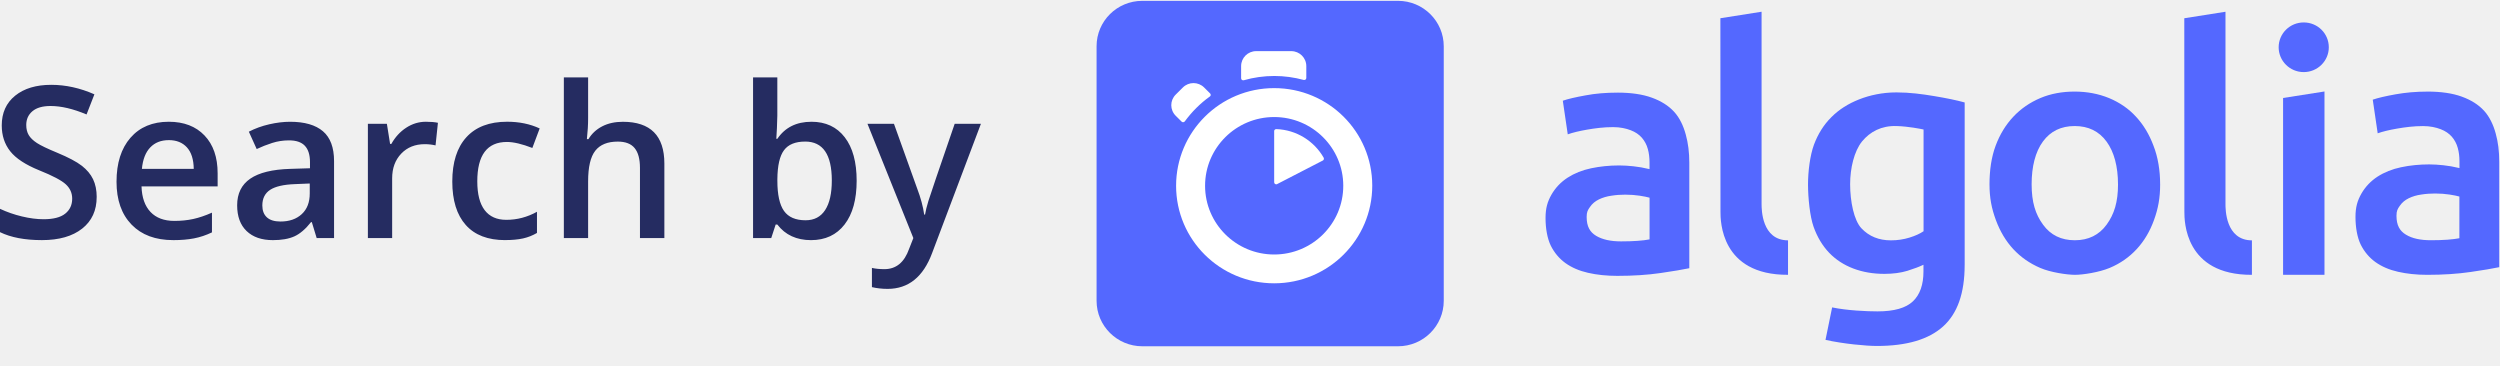
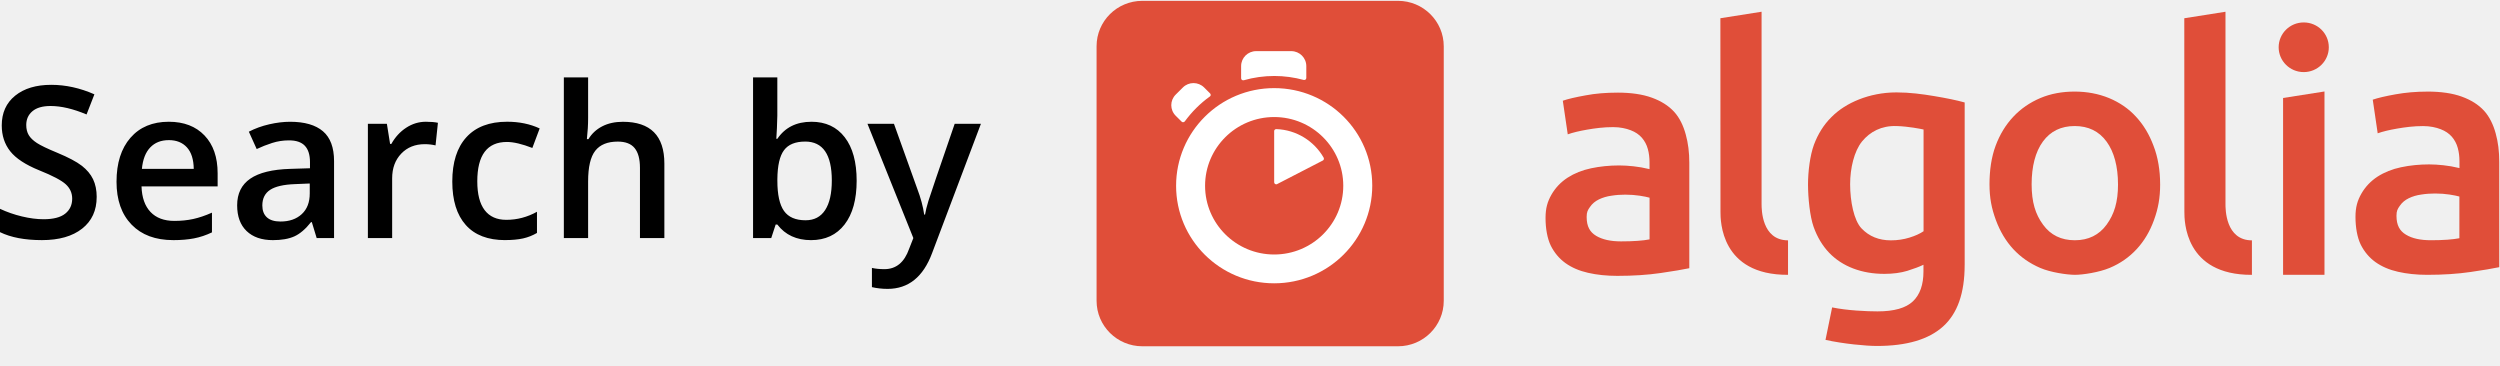
- <svg xmlns="http://www.w3.org/2000/svg" width="130" height="19" viewBox="0 0 130 19">
-   <g fill="none" fill-rule="evenodd">
-     <g fill-rule="nonzero">
-       <path fill="#5468FF" d="M59.399,0.044 L72.698,0.044 C74.007,0.044 75.075,1.101 75.075,2.408 L75.075,15.642 C75.075,16.944 74.012,18.006 72.698,18.006 L59.399,18.006 C58.09,18.006 57.022,16.949 57.022,15.642 L57.022,2.403 C57.022,1.101 58.085,0.044 59.399,0.044 Z" />
-       <path fill="#FFFFFF" d="M66.257,4.582 C63.442,4.582 61.157,6.854 61.157,9.66 C61.157,12.466 63.441,14.732 66.257,14.732 C69.072,14.732 71.357,12.46 71.357,9.654 C71.357,6.848 69.078,4.582 66.257,4.582 Z M66.257,13.234 C64.274,13.234 62.664,11.632 62.664,9.66 C62.664,7.688 64.274,6.086 66.257,6.086 C68.24,6.086 69.85,7.688 69.85,9.66 C69.85,11.632 68.245,13.234 66.257,13.234 Z M66.257,6.816 L66.257,9.48 C66.257,9.556 66.339,9.611 66.41,9.573 L68.787,8.347 C68.842,8.32 68.858,8.254 68.831,8.2 C68.338,7.339 67.423,6.751 66.366,6.713 C66.311,6.713 66.256,6.757 66.256,6.817 L66.257,6.816 Z M62.927,4.86 L62.615,4.549 C62.308,4.244 61.815,4.244 61.509,4.549 L61.137,4.919 C60.83,5.224 60.83,5.714 61.137,6.02 L61.444,6.325 C61.493,6.374 61.565,6.363 61.608,6.314 C61.789,6.069 61.986,5.835 62.205,5.617 C62.43,5.394 62.66,5.197 62.912,5.018 C62.967,4.985 62.972,4.909 62.928,4.86 L62.927,4.86 Z M67.928,4.054 L67.928,3.438 C67.928,3.008 67.577,2.659 67.145,2.659 L65.321,2.659 C64.888,2.659 64.538,3.008 64.538,3.438 L64.538,4.07 C64.538,4.141 64.604,4.19 64.675,4.174 C65.184,4.027 65.721,3.951 66.263,3.951 C66.783,3.951 67.298,4.022 67.797,4.158 C67.863,4.174 67.928,4.125 67.928,4.054 Z" />
-       <path fill="#252C61" d="M5.027,10.246 C5.027,10.944 4.775,11.492 4.27,11.89 C3.765,12.287 3.069,12.486 2.181,12.486 C1.293,12.486 0.566,12.348 0,12.072 L0,10.858 C0.358,11.026 0.739,11.159 1.141,11.255 C1.544,11.352 1.919,11.4 2.266,11.4 C2.774,11.4 3.15,11.303 3.391,11.11 C3.633,10.917 3.754,10.657 3.754,10.331 C3.754,10.037 3.643,9.789 3.421,9.584 C3.199,9.38 2.741,9.138 2.046,8.859 C1.33,8.569 0.825,8.238 0.531,7.865 C0.237,7.493 0.091,7.045 0.091,6.522 C0.091,5.867 0.324,5.351 0.789,4.975 C1.254,4.599 1.879,4.411 2.664,4.411 C3.416,4.411 4.164,4.576 4.909,4.905 L4.501,5.952 C3.803,5.658 3.18,5.512 2.632,5.512 C2.217,5.512 1.902,5.602 1.687,5.783 C1.472,5.964 1.365,6.203 1.365,6.5 C1.365,6.704 1.408,6.879 1.494,7.024 C1.58,7.169 1.721,7.306 1.918,7.435 C2.115,7.564 2.469,7.734 2.981,7.945 C3.558,8.185 3.98,8.409 4.249,8.616 C4.518,8.824 4.714,9.058 4.84,9.32 C4.965,9.581 5.028,9.889 5.028,10.244 L5.027,10.246 Z M9.007,12.486 C8.083,12.486 7.361,12.217 6.84,11.678 C6.319,11.139 6.059,10.397 6.059,9.452 C6.059,8.482 6.301,7.719 6.784,7.164 C7.267,6.609 7.932,6.331 8.777,6.331 C9.561,6.331 10.181,6.569 10.635,7.045 C11.09,7.521 11.317,8.177 11.317,9.011 L11.317,9.693 L7.359,9.693 C7.377,10.27 7.533,10.713 7.826,11.022 C8.12,11.332 8.533,11.487 9.067,11.487 C9.418,11.487 9.745,11.454 10.047,11.388 C10.35,11.322 10.675,11.212 11.022,11.058 L11.022,12.084 C10.714,12.231 10.403,12.335 10.087,12.396 C9.772,12.457 9.412,12.487 9.007,12.487 L9.007,12.486 Z M16.467,12.379 L16.215,11.552 L16.172,11.552 C15.886,11.914 15.597,12.16 15.307,12.291 C15.017,12.422 14.645,12.487 14.19,12.487 C13.606,12.487 13.151,12.329 12.823,12.014 C12.495,11.699 12.332,11.253 12.332,10.677 C12.332,10.065 12.559,9.603 13.014,9.291 C13.469,8.979 14.162,8.809 15.093,8.781 L16.119,8.749 L16.119,8.432 C16.119,8.052 16.03,7.769 15.853,7.581 C15.676,7.393 15.401,7.299 15.029,7.299 C14.725,7.299 14.433,7.344 14.154,7.433 C13.875,7.523 13.606,7.628 13.348,7.75 L12.94,6.848 C13.262,6.68 13.615,6.552 13.998,6.464 C14.381,6.376 14.743,6.332 15.083,6.332 C15.839,6.332 16.409,6.497 16.794,6.826 C17.179,7.155 17.371,7.673 17.371,8.378 L17.371,12.379 L16.469,12.379 L16.467,12.379 Z M22.144,6.331 C22.398,6.331 22.608,6.349 22.772,6.385 L22.648,7.561 C22.469,7.518 22.283,7.497 22.089,7.497 C21.584,7.497 21.175,7.662 20.862,7.991 C20.549,8.32 20.392,8.748 20.392,9.275 L20.392,12.379 L19.13,12.379 L19.13,6.439 L20.118,6.439 L20.285,7.486 L20.349,7.486 C20.546,7.132 20.803,6.85 21.12,6.643 C21.437,6.435 21.778,6.331 22.143,6.331 L22.144,6.331 Z M26.269,12.486 C25.37,12.486 24.687,12.224 24.22,11.699 C23.753,11.174 23.519,10.422 23.519,9.44 C23.519,8.441 23.763,7.673 24.252,7.136 C24.741,6.599 25.447,6.33 26.371,6.33 C26.998,6.33 27.562,6.446 28.063,6.679 L27.682,7.694 C27.148,7.486 26.708,7.382 26.361,7.382 C25.333,7.382 24.819,8.064 24.819,9.428 C24.819,10.094 24.947,10.594 25.203,10.929 C25.459,11.264 25.834,11.431 26.328,11.431 C26.89,11.431 27.422,11.291 27.923,11.012 L27.923,12.113 C27.697,12.245 27.457,12.34 27.201,12.398 C26.945,12.455 26.634,12.484 26.269,12.484 L26.269,12.486 Z M34.546,12.379 L33.278,12.379 L33.278,8.727 C33.278,8.269 33.186,7.927 33.001,7.701 C32.817,7.475 32.524,7.363 32.123,7.363 C31.593,7.363 31.204,7.521 30.955,7.838 C30.706,8.155 30.582,8.686 30.582,9.431 L30.582,12.38 L29.32,12.38 L29.32,4.023 L30.582,4.023 L30.582,6.145 C30.582,6.485 30.561,6.849 30.518,7.235 L30.599,7.235 C30.771,6.949 31.01,6.727 31.316,6.569 C31.622,6.411 31.979,6.333 32.388,6.333 C33.827,6.333 34.547,7.058 34.547,8.508 L34.547,12.381 L34.546,12.379 Z M42.194,6.331 C42.935,6.331 43.513,6.6 43.926,7.137 C44.34,7.674 44.546,8.428 44.546,9.398 C44.546,10.372 44.337,11.13 43.918,11.673 C43.499,12.215 42.917,12.487 42.172,12.487 C41.42,12.487 40.836,12.217 40.421,11.676 L40.335,11.676 L40.104,12.38 L39.159,12.38 L39.159,4.023 L40.421,4.023 L40.421,6.01 L40.4,6.665 L40.368,7.218 L40.422,7.218 C40.823,6.627 41.414,6.332 42.194,6.332 L42.194,6.331 Z M45.111,6.438 L46.486,6.438 L47.694,9.806 C47.877,10.286 47.998,10.737 48.059,11.16 L48.102,11.16 C48.134,10.963 48.193,10.724 48.279,10.443 C48.365,10.162 48.82,8.827 49.643,6.439 L51.007,6.439 L48.466,13.169 C48.004,14.404 47.234,15.022 46.156,15.022 C45.877,15.022 45.605,14.992 45.34,14.931 L45.34,13.932 C45.53,13.975 45.746,13.996 45.99,13.996 C46.599,13.996 47.027,13.643 47.274,12.938 L47.494,12.379 L45.109,6.439 L45.111,6.438 Z M41.867,7.362 C41.359,7.362 40.992,7.511 40.769,7.81 C40.545,8.109 40.43,8.609 40.423,9.311 L40.423,9.397 C40.423,10.12 40.538,10.644 40.767,10.968 C40.996,11.292 41.37,11.454 41.89,11.454 C42.338,11.454 42.677,11.277 42.908,10.922 C43.139,10.568 43.254,10.055 43.254,9.386 C43.254,8.036 42.792,7.361 41.868,7.361 L41.867,7.362 Z M14.587,11.519 C15.045,11.519 15.413,11.391 15.691,11.135 C15.969,10.879 16.107,10.52 16.107,10.058 L16.107,9.542 L15.344,9.574 C14.75,9.595 14.317,9.695 14.047,9.872 C13.777,10.049 13.641,10.32 13.641,10.686 C13.641,10.951 13.72,11.156 13.877,11.301 C14.035,11.446 14.271,11.519 14.586,11.519 L14.587,11.519 Z M8.775,7.287 C8.374,7.287 8.053,7.414 7.811,7.668 C7.569,7.922 7.425,8.293 7.379,8.78 L10.075,8.78 C10.068,8.289 9.95,7.918 9.721,7.665 C9.492,7.413 9.177,7.286 8.776,7.286 L8.775,7.287 Z" />
+ <svg xmlns="http://www.w3.org/2000/svg" width="130px" height="19px" viewBox="0 0 130 19" version="1.1">
+   <g id="Page-1" stroke="none" stroke-width="1" fill="none" fill-rule="evenodd">
+     <g id="Group" fill-rule="nonzero">
+       <g>
+         <path d="M59.399,0.044 L72.698,0.044 C74.007,0.044 75.075,1.101 75.075,2.408 L75.075,15.642 C75.075,16.944 74.012,18.006 72.698,18.006 L59.399,18.006 C58.09,18.006 57.022,16.949 57.022,15.642 L57.022,2.403 C57.022,1.101 58.085,0.044 59.399,0.044 Z" id="Path" fill="#E04E39" />
+         <path d="M66.257,4.582 C63.442,4.582 61.157,6.854 61.157,9.66 C61.157,12.466 63.441,14.732 66.257,14.732 C69.072,14.732 71.357,12.46 71.357,9.654 C71.357,6.848 69.078,4.582 66.257,4.582 Z M66.257,13.234 C64.274,13.234 62.664,11.632 62.664,9.66 C62.664,7.688 64.274,6.086 66.257,6.086 C68.24,6.086 69.85,7.688 69.85,9.66 C69.85,11.632 68.245,13.234 66.257,13.234 Z M66.257,6.816 L66.257,9.48 C66.257,9.556 66.339,9.611 66.41,9.573 L68.787,8.347 C68.842,8.32 68.858,8.254 68.831,8.2 C68.338,7.339 67.423,6.751 66.366,6.713 C66.311,6.713 66.256,6.757 66.256,6.817 L66.257,6.816 Z M62.927,4.86 L62.615,4.549 C62.308,4.244 61.815,4.244 61.509,4.549 L61.137,4.919 C60.83,5.224 60.83,5.714 61.137,6.02 L61.444,6.325 C61.493,6.374 61.565,6.363 61.608,6.314 C61.789,6.069 61.986,5.835 62.205,5.617 C62.43,5.394 62.66,5.197 62.912,5.018 C62.967,4.985 62.972,4.909 62.928,4.86 L62.927,4.86 Z M67.928,4.054 L67.928,3.438 C67.928,3.008 67.577,2.659 67.145,2.659 L65.321,2.659 C64.888,2.659 64.538,3.008 64.538,3.438 L64.538,4.07 C64.538,4.141 64.604,4.19 64.675,4.174 C65.184,4.027 65.721,3.951 66.263,3.951 C66.783,3.951 67.298,4.022 67.797,4.158 C67.863,4.174 67.928,4.125 67.928,4.054 Z" id="Shape" fill="#FFFFFF" />
+         <path d="M5.027,10.246 C5.027,10.944 4.775,11.492 4.27,11.89 C3.765,12.287 3.069,12.486 2.181,12.486 C1.293,12.486 0.566,12.348 0,12.072 L0,10.858 C0.358,11.026 0.739,11.159 1.141,11.255 C1.544,11.352 1.919,11.4 2.266,11.4 C2.774,11.4 3.15,11.303 3.391,11.11 C3.633,10.917 3.754,10.657 3.754,10.331 C3.754,10.037 3.643,9.789 3.421,9.584 C3.199,9.38 2.741,9.138 2.046,8.859 C1.33,8.569 0.825,8.238 0.531,7.865 C0.237,7.493 0.091,7.045 0.091,6.522 C0.091,5.867 0.324,5.351 0.789,4.975 C1.254,4.599 1.879,4.411 2.664,4.411 C3.416,4.411 4.164,4.576 4.909,4.905 L4.501,5.952 C3.803,5.658 3.18,5.512 2.632,5.512 C2.217,5.512 1.902,5.602 1.687,5.783 C1.472,5.964 1.365,6.203 1.365,6.5 C1.365,6.704 1.408,6.879 1.494,7.024 C1.58,7.169 1.721,7.306 1.918,7.435 C2.115,7.564 2.469,7.734 2.981,7.945 C3.558,8.185 3.98,8.409 4.249,8.616 C4.518,8.824 4.714,9.058 4.84,9.32 C4.965,9.581 5.028,9.889 5.028,10.244 L5.027,10.246 Z M9.007,12.486 C8.083,12.486 7.361,12.217 6.84,11.678 C6.319,11.139 6.059,10.397 6.059,9.452 C6.059,8.482 6.301,7.719 6.784,7.164 C7.267,6.609 7.932,6.331 8.777,6.331 C9.561,6.331 10.181,6.569 10.635,7.045 C11.09,7.521 11.317,8.177 11.317,9.011 L11.317,9.693 L7.359,9.693 C7.377,10.27 7.533,10.713 7.826,11.022 C8.12,11.332 8.533,11.487 9.067,11.487 C9.418,11.487 9.745,11.454 10.047,11.388 C10.35,11.322 10.675,11.212 11.022,11.058 L11.022,12.084 C10.714,12.231 10.403,12.335 10.087,12.396 C9.772,12.457 9.412,12.487 9.007,12.487 L9.007,12.486 Z M16.467,12.379 L16.215,11.552 L16.172,11.552 C15.886,11.914 15.597,12.16 15.307,12.291 C15.017,12.422 14.645,12.487 14.19,12.487 C13.606,12.487 13.151,12.329 12.823,12.014 C12.495,11.699 12.332,11.253 12.332,10.677 C12.332,10.065 12.559,9.603 13.014,9.291 C13.469,8.979 14.162,8.809 15.093,8.781 L16.119,8.749 L16.119,8.432 C16.119,8.052 16.03,7.769 15.853,7.581 C15.676,7.393 15.401,7.299 15.029,7.299 C14.725,7.299 14.433,7.344 14.154,7.433 C13.875,7.523 13.606,7.628 13.348,7.75 L12.94,6.848 C13.262,6.68 13.615,6.552 13.998,6.464 C14.381,6.376 14.743,6.332 15.083,6.332 C15.839,6.332 16.409,6.497 16.794,6.826 C17.179,7.155 17.371,7.673 17.371,8.378 L17.371,12.379 L16.469,12.379 L16.467,12.379 Z M22.144,6.331 C22.398,6.331 22.608,6.349 22.772,6.385 L22.648,7.561 C22.469,7.518 22.283,7.497 22.089,7.497 C21.584,7.497 21.175,7.662 20.862,7.991 C20.549,8.32 20.392,8.748 20.392,9.275 L20.392,12.379 L19.13,12.379 L19.13,6.439 L20.118,6.439 L20.285,7.486 L20.349,7.486 C20.546,7.132 20.803,6.85 21.12,6.643 C21.437,6.435 21.778,6.331 22.143,6.331 L22.144,6.331 Z M26.269,12.486 C25.37,12.486 24.687,12.224 24.22,11.699 C23.753,11.174 23.519,10.422 23.519,9.44 C23.519,8.441 23.763,7.673 24.252,7.136 C24.741,6.599 25.447,6.33 26.371,6.33 C26.998,6.33 27.562,6.446 28.063,6.679 L27.682,7.694 C27.148,7.486 26.708,7.382 26.361,7.382 C25.333,7.382 24.819,8.064 24.819,9.428 C24.819,10.094 24.947,10.594 25.203,10.929 C25.459,11.264 25.834,11.431 26.328,11.431 C26.89,11.431 27.422,11.291 27.923,11.012 L27.923,12.113 C27.697,12.245 27.457,12.34 27.201,12.398 C26.945,12.455 26.634,12.484 26.269,12.484 L26.269,12.486 Z M34.546,12.379 L33.278,12.379 L33.278,8.727 C33.278,8.269 33.186,7.927 33.001,7.701 C32.817,7.475 32.524,7.363 32.123,7.363 C31.593,7.363 31.204,7.521 30.955,7.838 C30.706,8.155 30.582,8.686 30.582,9.431 L30.582,12.38 L29.32,12.38 L29.32,4.023 L30.582,4.023 L30.582,6.145 C30.582,6.485 30.561,6.849 30.518,7.235 L30.599,7.235 C30.771,6.949 31.01,6.727 31.316,6.569 C31.622,6.411 31.979,6.333 32.388,6.333 C33.827,6.333 34.547,7.058 34.547,8.508 L34.547,12.381 L34.546,12.379 Z M42.194,6.331 C42.935,6.331 43.513,6.6 43.926,7.137 C44.34,7.674 44.546,8.428 44.546,9.398 C44.546,10.372 44.337,11.13 43.918,11.673 C43.499,12.215 42.917,12.487 42.172,12.487 C41.42,12.487 40.836,12.217 40.421,11.676 L40.335,11.676 L40.104,12.38 L39.159,12.38 L39.159,4.023 L40.421,4.023 L40.421,6.01 L40.4,6.665 L40.368,7.218 L40.422,7.218 C40.823,6.627 41.414,6.332 42.194,6.332 L42.194,6.331 Z M45.111,6.438 L46.486,6.438 L47.694,9.806 C47.877,10.286 47.998,10.737 48.059,11.16 L48.102,11.16 C48.134,10.963 48.193,10.724 48.279,10.443 C48.365,10.162 48.82,8.827 49.643,6.439 L51.007,6.439 L48.466,13.169 C48.004,14.404 47.234,15.022 46.156,15.022 C45.877,15.022 45.605,14.992 45.34,14.931 L45.34,13.932 C45.53,13.975 45.746,13.996 45.99,13.996 C46.599,13.996 47.027,13.643 47.274,12.938 L47.494,12.379 L45.109,6.439 L45.111,6.438 Z M41.867,7.362 C41.359,7.362 40.992,7.511 40.769,7.81 C40.545,8.109 40.43,8.609 40.423,9.311 L40.423,9.397 C40.423,10.12 40.538,10.644 40.767,10.968 C40.996,11.292 41.37,11.454 41.89,11.454 C42.338,11.454 42.677,11.277 42.908,10.922 C43.139,10.568 43.254,10.055 43.254,9.386 C43.254,8.036 42.792,7.361 41.868,7.361 L41.867,7.362 Z M14.587,11.519 C15.045,11.519 15.413,11.391 15.691,11.135 C15.969,10.879 16.107,10.52 16.107,10.058 L16.107,9.542 L15.344,9.574 C14.75,9.595 14.317,9.695 14.047,9.872 C13.777,10.049 13.641,10.32 13.641,10.686 C13.641,10.951 13.72,11.156 13.877,11.301 C14.035,11.446 14.271,11.519 14.586,11.519 L14.587,11.519 Z M8.775,7.287 C8.374,7.287 8.053,7.414 7.811,7.668 C7.569,7.922 7.425,8.293 7.379,8.78 L10.075,8.78 C10.068,8.289 9.95,7.918 9.721,7.665 C9.492,7.413 9.177,7.286 8.776,7.286 L8.775,7.287 Z" id="Shape" fill="#000000" />
+       </g>
+       <path d="M102.162,13.784 C102.162,15.239 101.79,16.301 101.039,16.977 C100.289,17.653 99.144,17.99 97.599,17.99 C97.035,17.99 95.863,17.881 94.926,17.674 L95.271,15.985 C96.054,16.148 97.09,16.192 97.632,16.192 C98.492,16.192 99.105,16.018 99.472,15.669 C99.839,15.32 100.02,14.803 100.02,14.116 L100.02,13.767 C99.806,13.871 99.527,13.974 99.182,14.083 C98.837,14.187 98.437,14.241 97.988,14.241 C97.396,14.241 96.86,14.148 96.372,13.963 C95.885,13.778 95.463,13.505 95.118,13.146 C94.773,12.786 94.499,12.334 94.307,11.795 C94.115,11.256 94.017,10.291 94.017,9.583 C94.017,8.918 94.121,8.085 94.324,7.529 C94.532,6.973 94.828,6.494 95.228,6.096 C95.622,5.698 96.104,5.393 96.669,5.17 C97.233,4.947 97.896,4.805 98.614,4.805 C99.31,4.805 99.951,4.892 100.575,4.996 C101.199,5.1 101.731,5.208 102.163,5.328 L102.163,13.784 L102.162,13.784 Z M96.207,9.578 C96.207,10.471 96.404,11.463 96.799,11.877 C97.193,12.291 97.703,12.498 98.327,12.498 C98.667,12.498 98.99,12.449 99.291,12.356 C99.592,12.263 99.833,12.154 100.025,12.024 L100.025,6.734 C99.872,6.701 99.231,6.571 98.612,6.554 C97.834,6.532 97.243,6.848 96.826,7.355 C96.415,7.862 96.207,8.75 96.207,9.578 Z M112.328,9.578 C112.328,10.297 112.224,10.842 112.01,11.436 C111.796,12.03 111.495,12.537 111.106,12.956 C110.717,13.376 110.252,13.702 109.704,13.931 C109.156,14.16 108.313,14.291 107.891,14.291 C107.469,14.286 106.631,14.166 106.089,13.931 C105.547,13.697 105.081,13.375 104.692,12.956 C104.303,12.536 104.002,12.03 103.783,11.436 C103.564,10.842 103.454,10.297 103.454,9.578 C103.454,8.859 103.553,8.167 103.772,7.579 C103.991,6.991 104.298,6.489 104.692,6.07 C105.086,5.65 105.557,5.329 106.094,5.1 C106.636,4.871 107.233,4.762 107.88,4.762 C108.526,4.762 109.123,4.876 109.671,5.1 C110.219,5.329 110.69,5.65 111.073,6.07 C111.462,6.49 111.763,6.991 111.982,7.579 C112.212,8.167 112.327,8.859 112.327,9.578 L112.328,9.578 Z M110.136,9.583 C110.136,8.662 109.933,7.894 109.539,7.36 C109.145,6.821 108.591,6.554 107.885,6.554 C107.178,6.554 106.625,6.821 106.231,7.36 C105.837,7.899 105.645,8.662 105.645,9.583 C105.645,10.515 105.842,11.141 106.237,11.681 C106.631,12.226 107.185,12.493 107.891,12.493 C108.598,12.493 109.151,12.221 109.545,11.681 C109.939,11.136 110.137,10.515 110.137,9.583 L110.136,9.583 Z M117.099,14.292 C113.588,14.307 113.588,11.469 113.588,11.017 L113.583,0.949 L115.725,0.611 L115.725,10.614 C115.725,10.87 115.725,12.494 117.1,12.499 L117.1,14.292 L117.099,14.292 Z" id="Shape" fill="#E04E39" />
+       <polygon id="Path" fill="#E04E39" points="120.873 14.291 118.72 14.291 118.72 5.095 120.873 4.757" />
+       <path d="M119.794,3.749 C120.512,3.749 121.098,3.171 121.098,2.458 C121.098,1.744 120.517,1.167 119.794,1.167 C119.071,1.167 118.49,1.745 118.49,2.458 C118.49,3.172 119.076,3.749 119.794,3.749 Z M126.225,4.762 C126.932,4.762 127.529,4.849 128.011,5.024 C128.493,5.198 128.882,5.444 129.167,5.754 C129.452,6.065 129.655,6.489 129.775,6.936 C129.901,7.383 129.961,7.873 129.961,8.412 L129.961,13.893 C129.632,13.964 129.134,14.046 128.466,14.144 C127.798,14.242 127.047,14.291 126.215,14.291 C125.662,14.291 125.152,14.237 124.698,14.133 C124.238,14.029 123.849,13.861 123.52,13.626 C123.197,13.392 122.945,13.092 122.759,12.722 C122.578,12.352 122.485,11.829 122.485,11.284 C122.485,10.761 122.589,10.429 122.792,10.069 C123,9.709 123.279,9.415 123.63,9.186 C123.986,8.957 124.391,8.794 124.857,8.696 C125.323,8.598 125.81,8.549 126.314,8.549 C126.55,8.549 126.796,8.565 127.059,8.593 C127.322,8.62 127.596,8.669 127.892,8.74 L127.892,8.391 C127.892,8.146 127.865,7.912 127.804,7.694 C127.744,7.471 127.64,7.28 127.497,7.111 C127.349,6.942 127.157,6.811 126.916,6.719 C126.675,6.626 126.368,6.556 126.001,6.556 C125.508,6.556 125.059,6.616 124.648,6.687 C124.237,6.758 123.898,6.84 123.64,6.932 L123.383,5.183 C123.651,5.09 124.051,4.998 124.566,4.905 C125.081,4.812 125.634,4.763 126.226,4.763 L126.225,4.762 Z M126.404,12.492 C127.061,12.492 127.549,12.454 127.888,12.388 L127.888,10.22 C127.767,10.187 127.598,10.149 127.373,10.116 C127.148,10.083 126.902,10.062 126.628,10.062 C126.392,10.062 126.151,10.078 125.91,10.116 C125.669,10.149 125.45,10.214 125.258,10.307 C125.066,10.4 124.907,10.53 124.792,10.699 C124.671,10.868 124.617,10.966 124.617,11.222 C124.617,11.723 124.792,12.012 125.11,12.203 C125.433,12.399 125.86,12.492 126.403,12.492 L126.404,12.492 Z M84.108,4.816 C84.815,4.816 85.412,4.903 85.894,5.078 C86.376,5.252 86.765,5.498 87.05,5.808 C87.34,6.124 87.537,6.543 87.658,6.99 C87.784,7.437 87.844,7.927 87.844,8.466 L87.844,13.947 C87.515,14.018 87.017,14.1 86.349,14.198 C85.681,14.296 84.93,14.345 84.098,14.345 C83.545,14.345 83.035,14.291 82.581,14.187 C82.121,14.083 81.732,13.915 81.403,13.68 C81.08,13.446 80.828,13.146 80.642,12.776 C80.461,12.406 80.368,11.883 80.368,11.338 C80.368,10.815 80.472,10.483 80.675,10.123 C80.883,9.763 81.162,9.469 81.513,9.24 C81.869,9.011 82.274,8.848 82.74,8.75 C83.206,8.652 83.693,8.603 84.197,8.603 C84.433,8.603 84.679,8.619 84.942,8.647 C85.199,8.674 85.479,8.723 85.775,8.794 L85.775,8.445 C85.775,8.2 85.748,7.966 85.687,7.748 C85.627,7.525 85.523,7.334 85.38,7.165 C85.232,6.996 85.04,6.865 84.799,6.773 C84.558,6.68 84.251,6.61 83.884,6.61 C83.391,6.61 82.942,6.67 82.531,6.741 C82.12,6.812 81.781,6.894 81.523,6.986 L81.266,5.237 C81.534,5.144 81.934,5.052 82.449,4.959 C82.964,4.861 83.517,4.817 84.109,4.817 L84.108,4.816 Z M84.293,12.552 C84.95,12.552 85.438,12.514 85.777,12.448 L85.777,10.28 C85.656,10.247 85.487,10.209 85.262,10.176 C85.037,10.143 84.791,10.122 84.517,10.122 C84.281,10.122 84.04,10.138 83.799,10.176 C83.558,10.209 83.339,10.274 83.147,10.367 C82.955,10.46 82.796,10.59 82.681,10.759 C82.56,10.928 82.506,11.026 82.506,11.282 C82.506,11.783 82.681,12.072 82.999,12.263 C83.317,12.454 83.749,12.552 84.292,12.552 L84.293,12.552 Z M92.976,14.291 C89.465,14.306 89.465,11.468 89.465,11.016 L89.46,0.948 L91.602,0.61 L91.602,10.613 C91.602,10.869 91.602,12.493 92.977,12.498 L92.977,14.291 L92.976,14.291 Z" id="Shape" fill="#E04E39" />
    </g>
-     <path fill="#5468FF" d="M102.162 13.784C102.162 15.239 101.79 16.301 101.039 16.977 100.289 17.653 99.144 17.99 97.599 17.99 97.035 17.99 95.863 17.881 94.926 17.674L95.271 15.985C96.054 16.148 97.09 16.192 97.632 16.192 98.492 16.192 99.105 16.018 99.472 15.669 99.839 15.32 100.02 14.803 100.02 14.116L100.02 13.767C99.806 13.871 99.527 13.974 99.182 14.083 98.837 14.187 98.437 14.241 97.988 14.241 97.396 14.241 96.86 14.148 96.372 13.963 95.885 13.778 95.463 13.505 95.118 13.146 94.773 12.786 94.499 12.334 94.307 11.795 94.115 11.256 94.017 10.291 94.017 9.583 94.017 8.918 94.121 8.085 94.324 7.529 94.532 6.973 94.828 6.494 95.228 6.096 95.622 5.698 96.104 5.393 96.669 5.17 97.233 4.947 97.896 4.805 98.614 4.805 99.31 4.805 99.951 4.892 100.575 4.996 101.199 5.1 101.731 5.208 102.163 5.328L102.163 13.784 102.162 13.784zM96.207 9.578C96.207 10.471 96.404 11.463 96.799 11.877 97.193 12.291 97.703 12.498 98.327 12.498 98.667 12.498 98.99 12.449 99.291 12.356 99.592 12.263 99.833 12.154 100.025 12.024L100.025 6.734C99.872 6.701 99.231 6.571 98.612 6.554 97.834 6.532 97.243 6.848 96.826 7.355 96.415 7.862 96.207 8.75 96.207 9.578zM112.328 9.578C112.328 10.297 112.224 10.842 112.01 11.436 111.796 12.03 111.495 12.537 111.106 12.956 110.717 13.376 110.252 13.702 109.704 13.931 109.156 14.16 108.313 14.291 107.891 14.291 107.469 14.286 106.631 14.166 106.089 13.931 105.547 13.697 105.081 13.375 104.692 12.956 104.303 12.536 104.002 12.03 103.783 11.436 103.564 10.842 103.454 10.297 103.454 9.578 103.454 8.859 103.553 8.167 103.772 7.579 103.991 6.991 104.298 6.489 104.692 6.07 105.086 5.65 105.557 5.329 106.094 5.1 106.636 4.871 107.233 4.762 107.88 4.762 108.526 4.762 109.123 4.876 109.671 5.1 110.219 5.329 110.69 5.65 111.073 6.07 111.462 6.49 111.763 6.991 111.982 7.579 112.212 8.167 112.327 8.859 112.327 9.578L112.328 9.578zM110.136 9.583C110.136 8.662 109.933 7.894 109.539 7.36 109.145 6.821 108.591 6.554 107.885 6.554 107.178 6.554 106.625 6.821 106.231 7.36 105.837 7.899 105.645 8.662 105.645 9.583 105.645 10.515 105.842 11.141 106.237 11.681 106.631 12.226 107.185 12.493 107.891 12.493 108.598 12.493 109.151 12.221 109.545 11.681 109.939 11.136 110.137 10.515 110.137 9.583L110.136 9.583zM117.099 14.291C113.588 14.307 113.588 11.469 113.588 11.017L113.583.949 115.725.611 115.725 10.614C115.725 10.87 115.725 12.494 117.1 12.499L117.1 14.292 117.099 14.291z" />
-     <polygon fill="#5468FF" points="120.873 14.291 118.72 14.291 118.72 5.095 120.873 4.757" />
-     <path fill="#5468FF" d="M119.794 3.749C120.512 3.749 121.098 3.171 121.098 2.458 121.098 1.744 120.517 1.167 119.794 1.167 119.071 1.167 118.49 1.745 118.49 2.458 118.49 3.172 119.076 3.749 119.794 3.749zM126.225 4.762C126.932 4.762 127.529 4.849 128.011 5.024 128.493 5.198 128.882 5.444 129.167 5.754 129.452 6.065 129.655 6.489 129.775 6.936 129.901 7.383 129.961 7.873 129.961 8.412L129.961 13.893C129.632 13.964 129.134 14.046 128.466 14.144 127.798 14.242 127.047 14.291 126.215 14.291 125.662 14.291 125.152 14.237 124.698 14.133 124.238 14.029 123.849 13.861 123.52 13.626 123.197 13.392 122.945 13.092 122.759 12.722 122.578 12.352 122.485 11.829 122.485 11.284 122.485 10.761 122.589 10.429 122.792 10.069 123 9.709 123.279 9.415 123.63 9.186 123.986 8.957 124.391 8.794 124.857 8.696 125.323 8.598 125.81 8.549 126.314 8.549 126.55 8.549 126.796 8.565 127.059 8.593 127.322 8.62 127.596 8.669 127.892 8.74L127.892 8.391C127.892 8.146 127.865 7.912 127.804 7.694 127.744 7.471 127.64 7.28 127.497 7.111 127.349 6.942 127.157 6.811 126.916 6.719 126.675 6.626 126.368 6.556 126.001 6.556 125.508 6.556 125.059 6.616 124.648 6.687 124.237 6.758 123.898 6.84 123.64 6.932L123.383 5.183C123.651 5.09 124.051 4.998 124.566 4.905 125.081 4.812 125.634 4.763 126.226 4.763L126.225 4.762zM126.404 12.492C127.061 12.492 127.549 12.454 127.888 12.388L127.888 10.22C127.767 10.187 127.598 10.149 127.373 10.116 127.148 10.083 126.902 10.062 126.628 10.062 126.392 10.062 126.151 10.078 125.91 10.116 125.669 10.149 125.45 10.214 125.258 10.307 125.066 10.4 124.907 10.53 124.792 10.699 124.671 10.868 124.617 10.966 124.617 11.222 124.617 11.723 124.792 12.012 125.11 12.203 125.433 12.399 125.86 12.492 126.403 12.492L126.404 12.492zM84.108 4.816C84.815 4.816 85.412 4.903 85.894 5.078 86.376 5.252 86.765 5.498 87.05 5.808 87.34 6.124 87.537 6.543 87.658 6.99 87.784 7.437 87.844 7.927 87.844 8.466L87.844 13.947C87.515 14.018 87.017 14.1 86.349 14.198 85.681 14.296 84.93 14.345 84.098 14.345 83.545 14.345 83.035 14.291 82.581 14.187 82.121 14.083 81.732 13.915 81.403 13.68 81.08 13.446 80.828 13.146 80.642 12.776 80.461 12.406 80.368 11.883 80.368 11.338 80.368 10.815 80.472 10.483 80.675 10.123 80.883 9.763 81.162 9.469 81.513 9.24 81.869 9.011 82.274 8.848 82.74 8.75 83.206 8.652 83.693 8.603 84.197 8.603 84.433 8.603 84.679 8.619 84.942 8.647 85.199 8.674 85.479 8.723 85.775 8.794L85.775 8.445C85.775 8.2 85.748 7.966 85.687 7.748 85.627 7.525 85.523 7.334 85.38 7.165 85.232 6.996 85.04 6.865 84.799 6.773 84.558 6.68 84.251 6.61 83.884 6.61 83.391 6.61 82.942 6.67 82.531 6.741 82.12 6.812 81.781 6.894 81.523 6.986L81.266 5.237C81.534 5.144 81.934 5.052 82.449 4.959 82.964 4.861 83.517 4.817 84.109 4.817L84.108 4.816zM84.293 12.552C84.95 12.552 85.438 12.514 85.777 12.448L85.777 10.28C85.656 10.247 85.487 10.209 85.262 10.176 85.037 10.143 84.791 10.122 84.517 10.122 84.281 10.122 84.04 10.138 83.799 10.176 83.558 10.209 83.339 10.274 83.147 10.367 82.955 10.46 82.796 10.59 82.681 10.759 82.56 10.928 82.506 11.026 82.506 11.282 82.506 11.783 82.681 12.072 82.999 12.263 83.317 12.454 83.749 12.552 84.292 12.552L84.293 12.552zM92.976 14.29C89.465 14.306 89.465 11.468 89.465 11.016L89.46.948 91.602.61 91.602 10.613C91.602 10.869 91.602 12.493 92.977 12.498L92.977 14.291 92.976 14.29z" />
  </g>
</svg>
